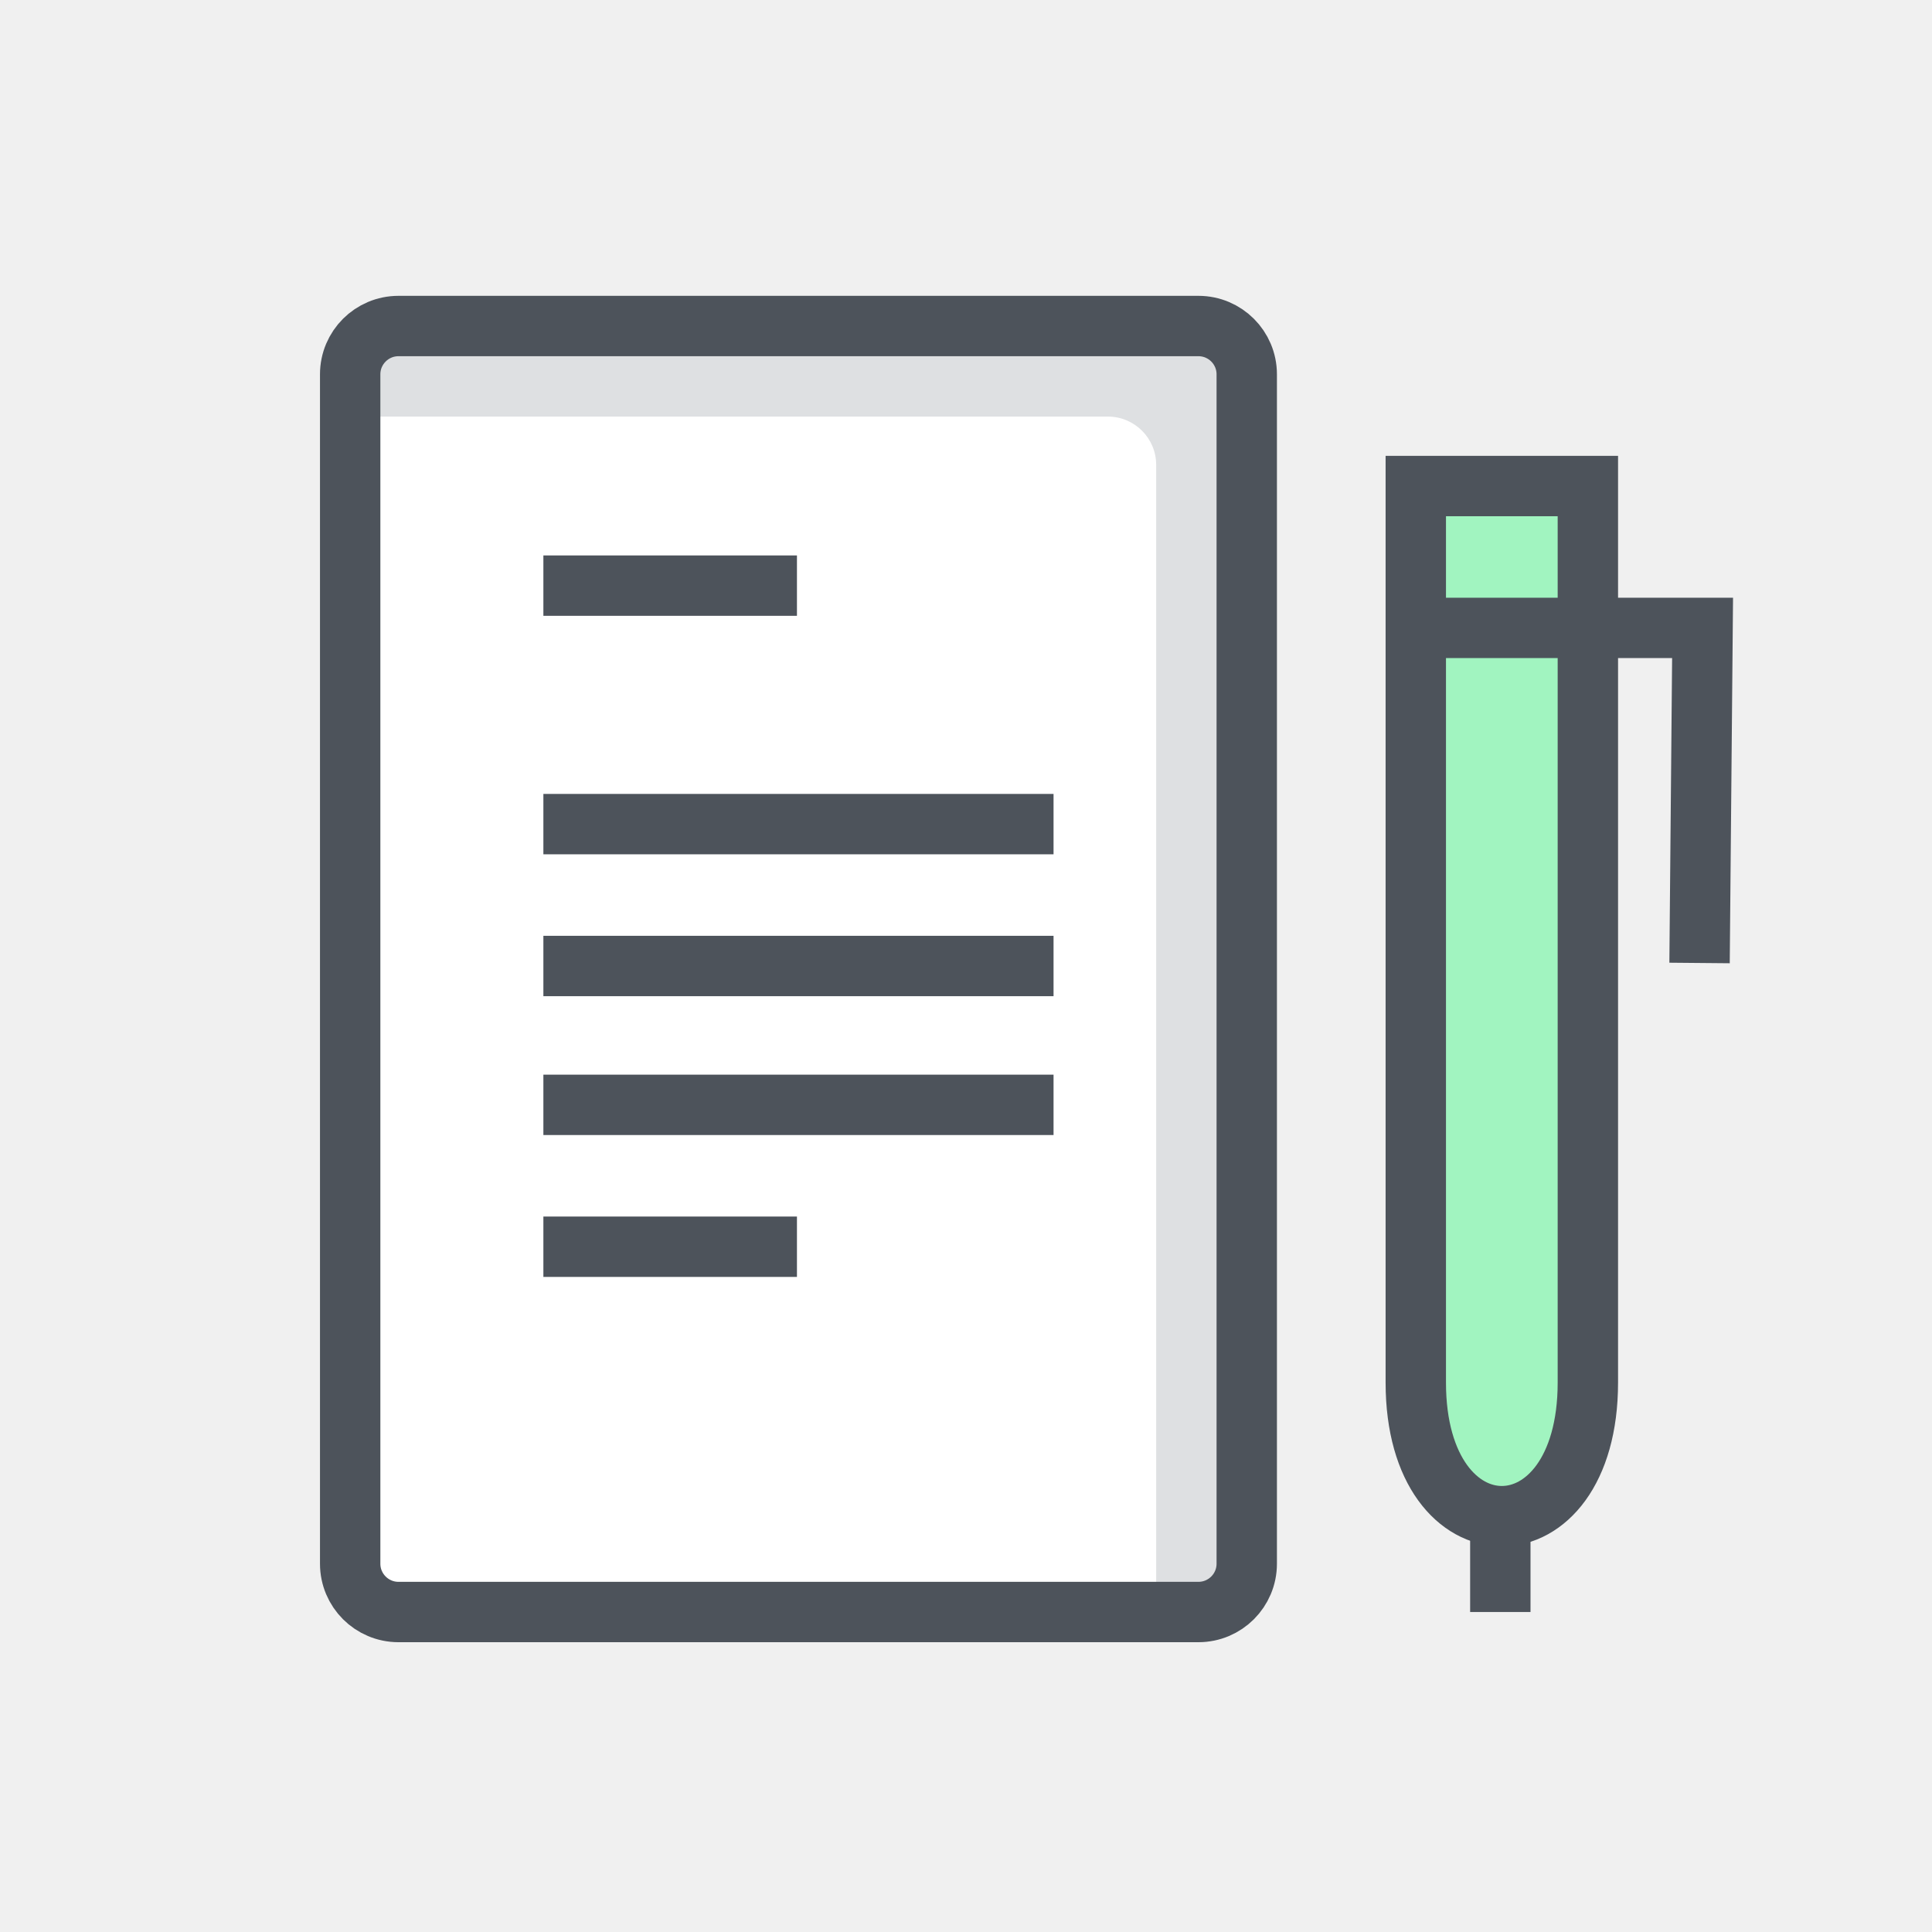
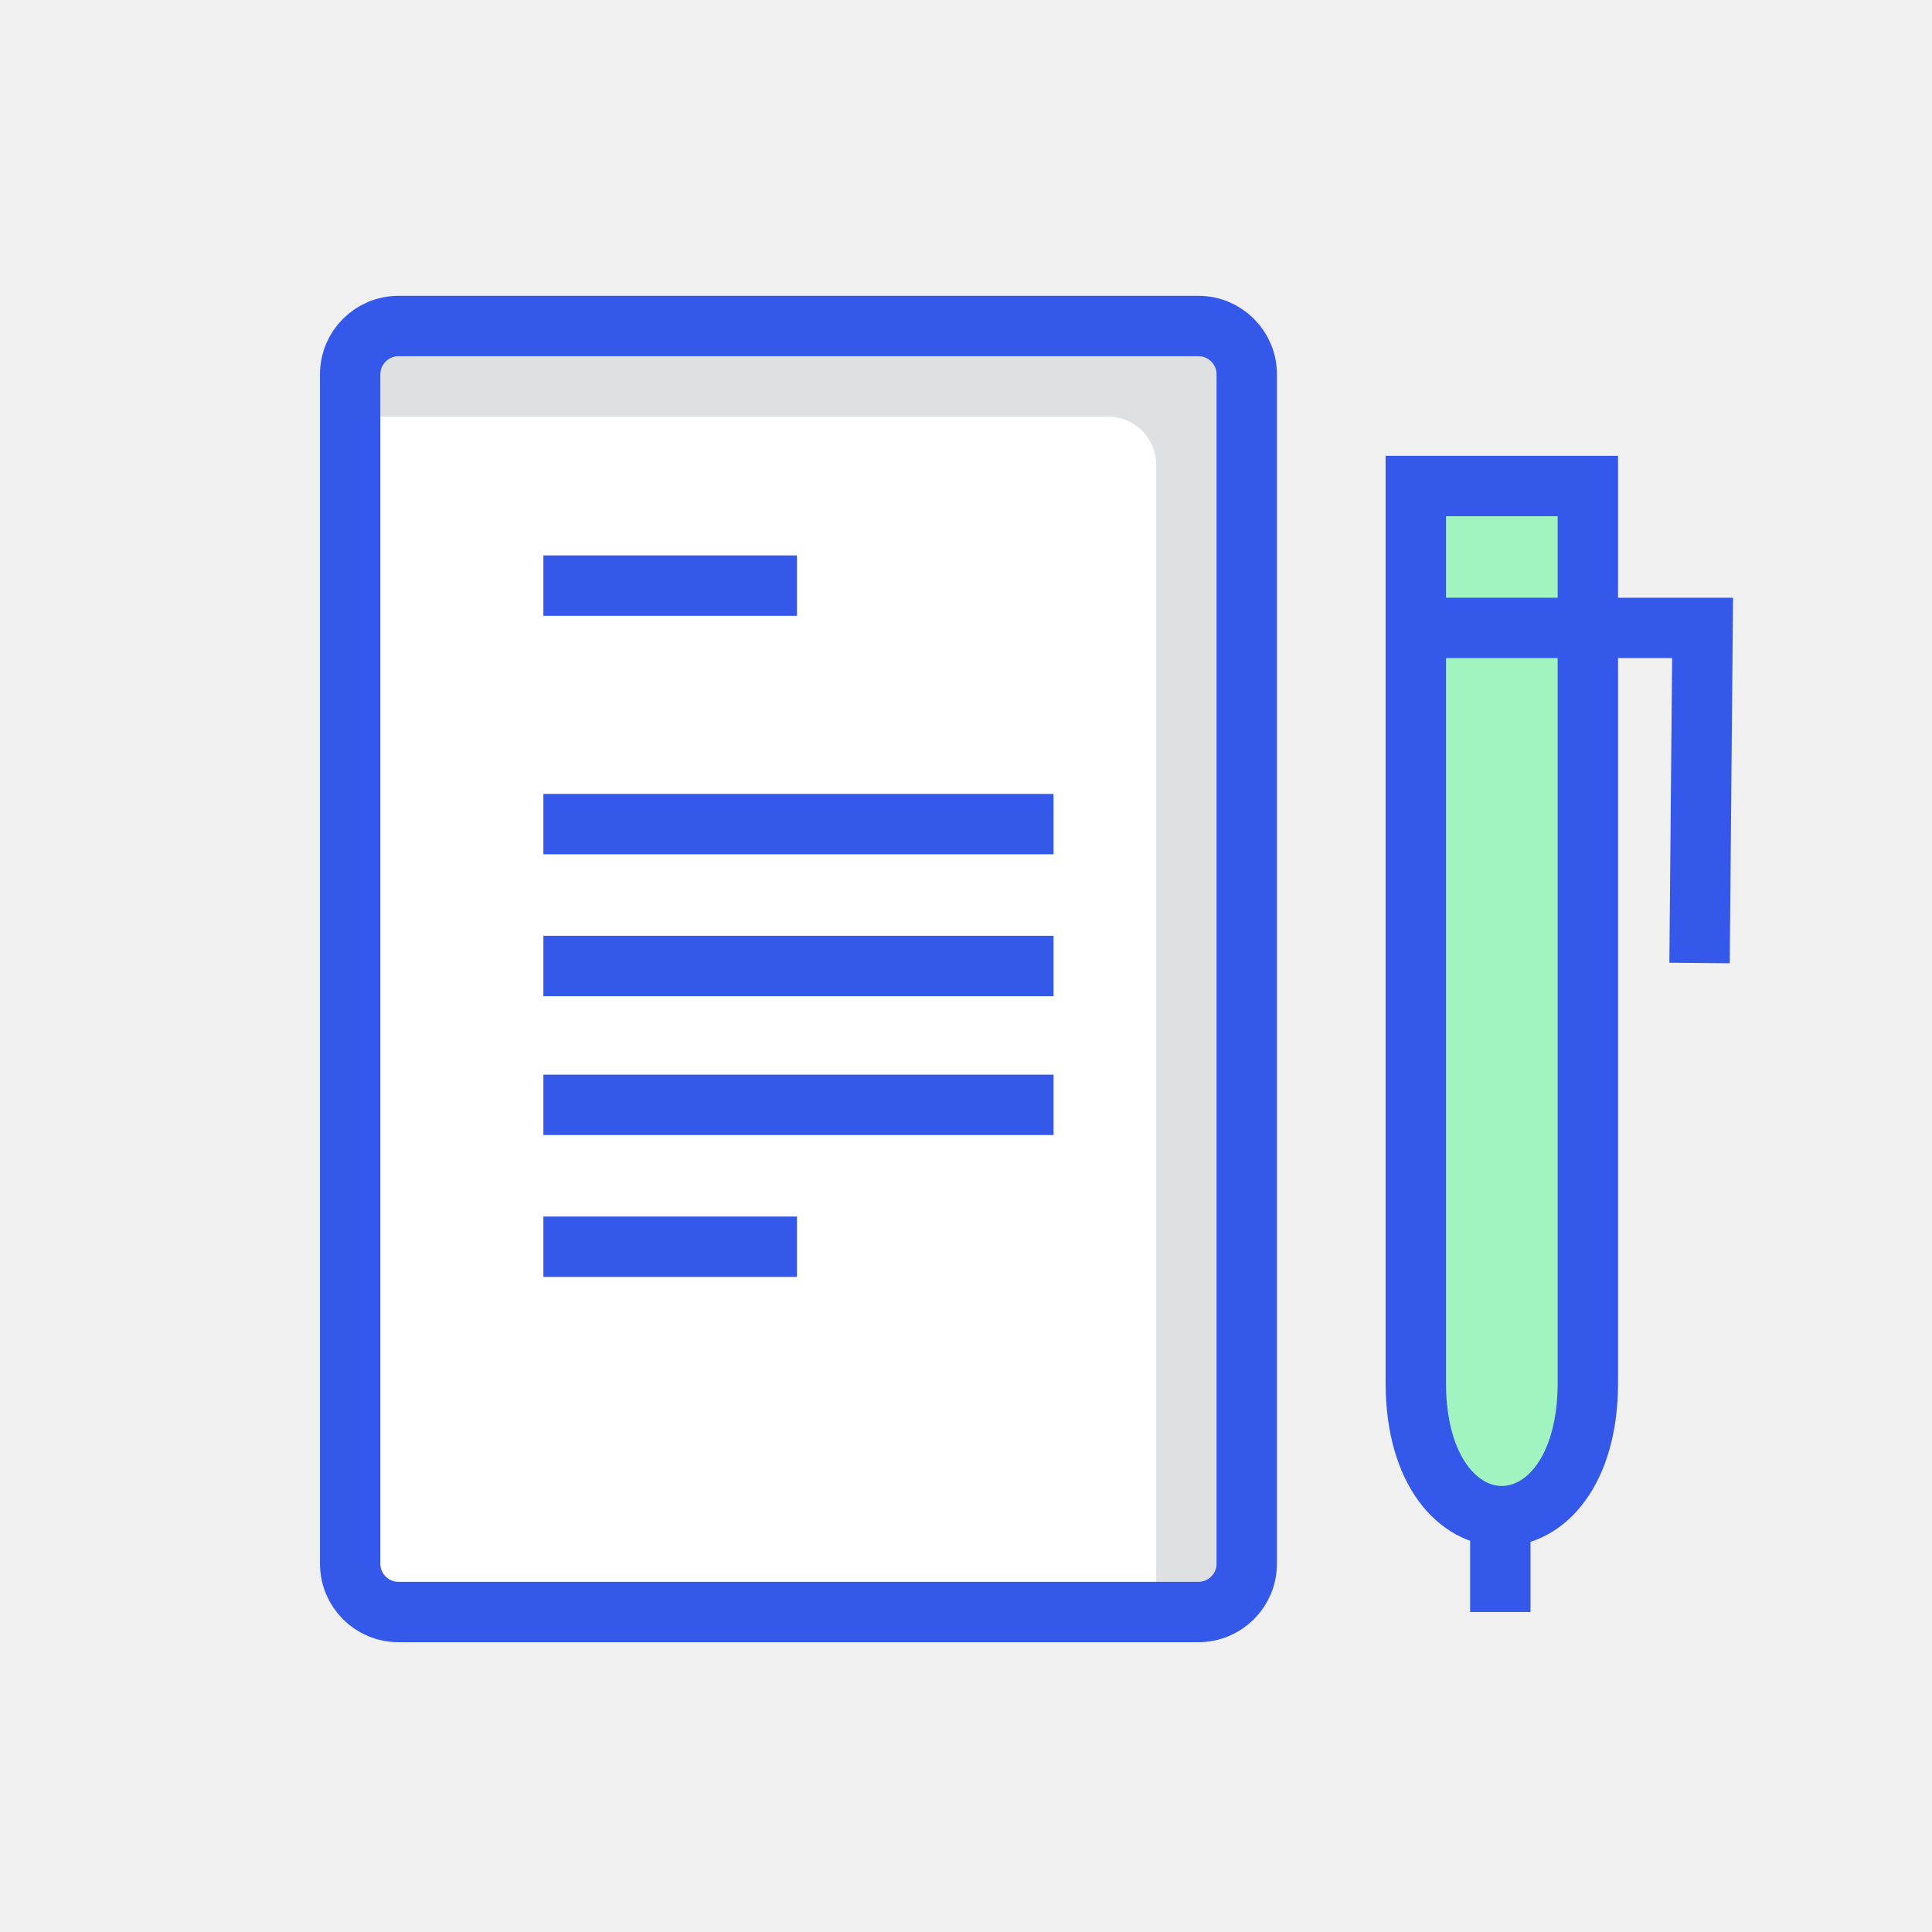
<svg xmlns="http://www.w3.org/2000/svg" viewBox="0 0 64 64">
  <defs>
-     <style>.cls-5{fill:none;stroke:#4d535b;stroke-miterlimit:10;stroke-width:2px}</style>
+     <style>.cls-5{fill:none;stroke:#3458EA;stroke-miterlimit:10;stroke-width:2px}</style>
  </defs>
  <g style="isolation:isolate">
    <g id="white">
      <path d="M39.7 10.8H13.2a1.6 1.6 0 00-1.6 1.6v39.4a1.6 1.6 0 001.6 1.6h26.5a1.6 1.6 0 001.6-1.6V12.4a1.6 1.6 0 00-1.6-1.6z" fill="#fff" />
      <path d="M39.7 10.8H13.2a1.6 1.6 0 00-1.6 1.6v1.4h25.1a1.6 1.6 0 011.6 1.6v38h1.4a1.6 1.6 0 001.6-1.6V12.4a1.6 1.6 0 00-1.6-1.6z" fill="#dee0e2" />
    </g>
    <g id="flah">
      <path d="M47 16h5v32.3a1.7 1.7 0 01-1.7 1.7 3.3 3.3 0 01-3.3-3.3V16z" style="mix-blend-mode:darken" fill="#a1f4c0" />
      <path class="cls-5" d="M39.7 10.8H13.2a1.6 1.6 0 00-1.6 1.6v39.4a1.6 1.6 0 001.6 1.6h26.5a1.6 1.6 0 001.6-1.6V12.4a1.6 1.6 0 00-1.6-1.6zm7.2 5.3h5.7v29.7c0 5.9-5.7 5.9-5.7 0V16.1z" />
      <path class="cls-5" d="M56.3 31.9l.1-11.1h-9.5m2.8 32.6v-3.2M18 19.4h8.4M18 27.3h16.9M18 32h16.9M18 36.6h16.9M18 41.3h8.4" />
    </g>
  </g>
</svg>
